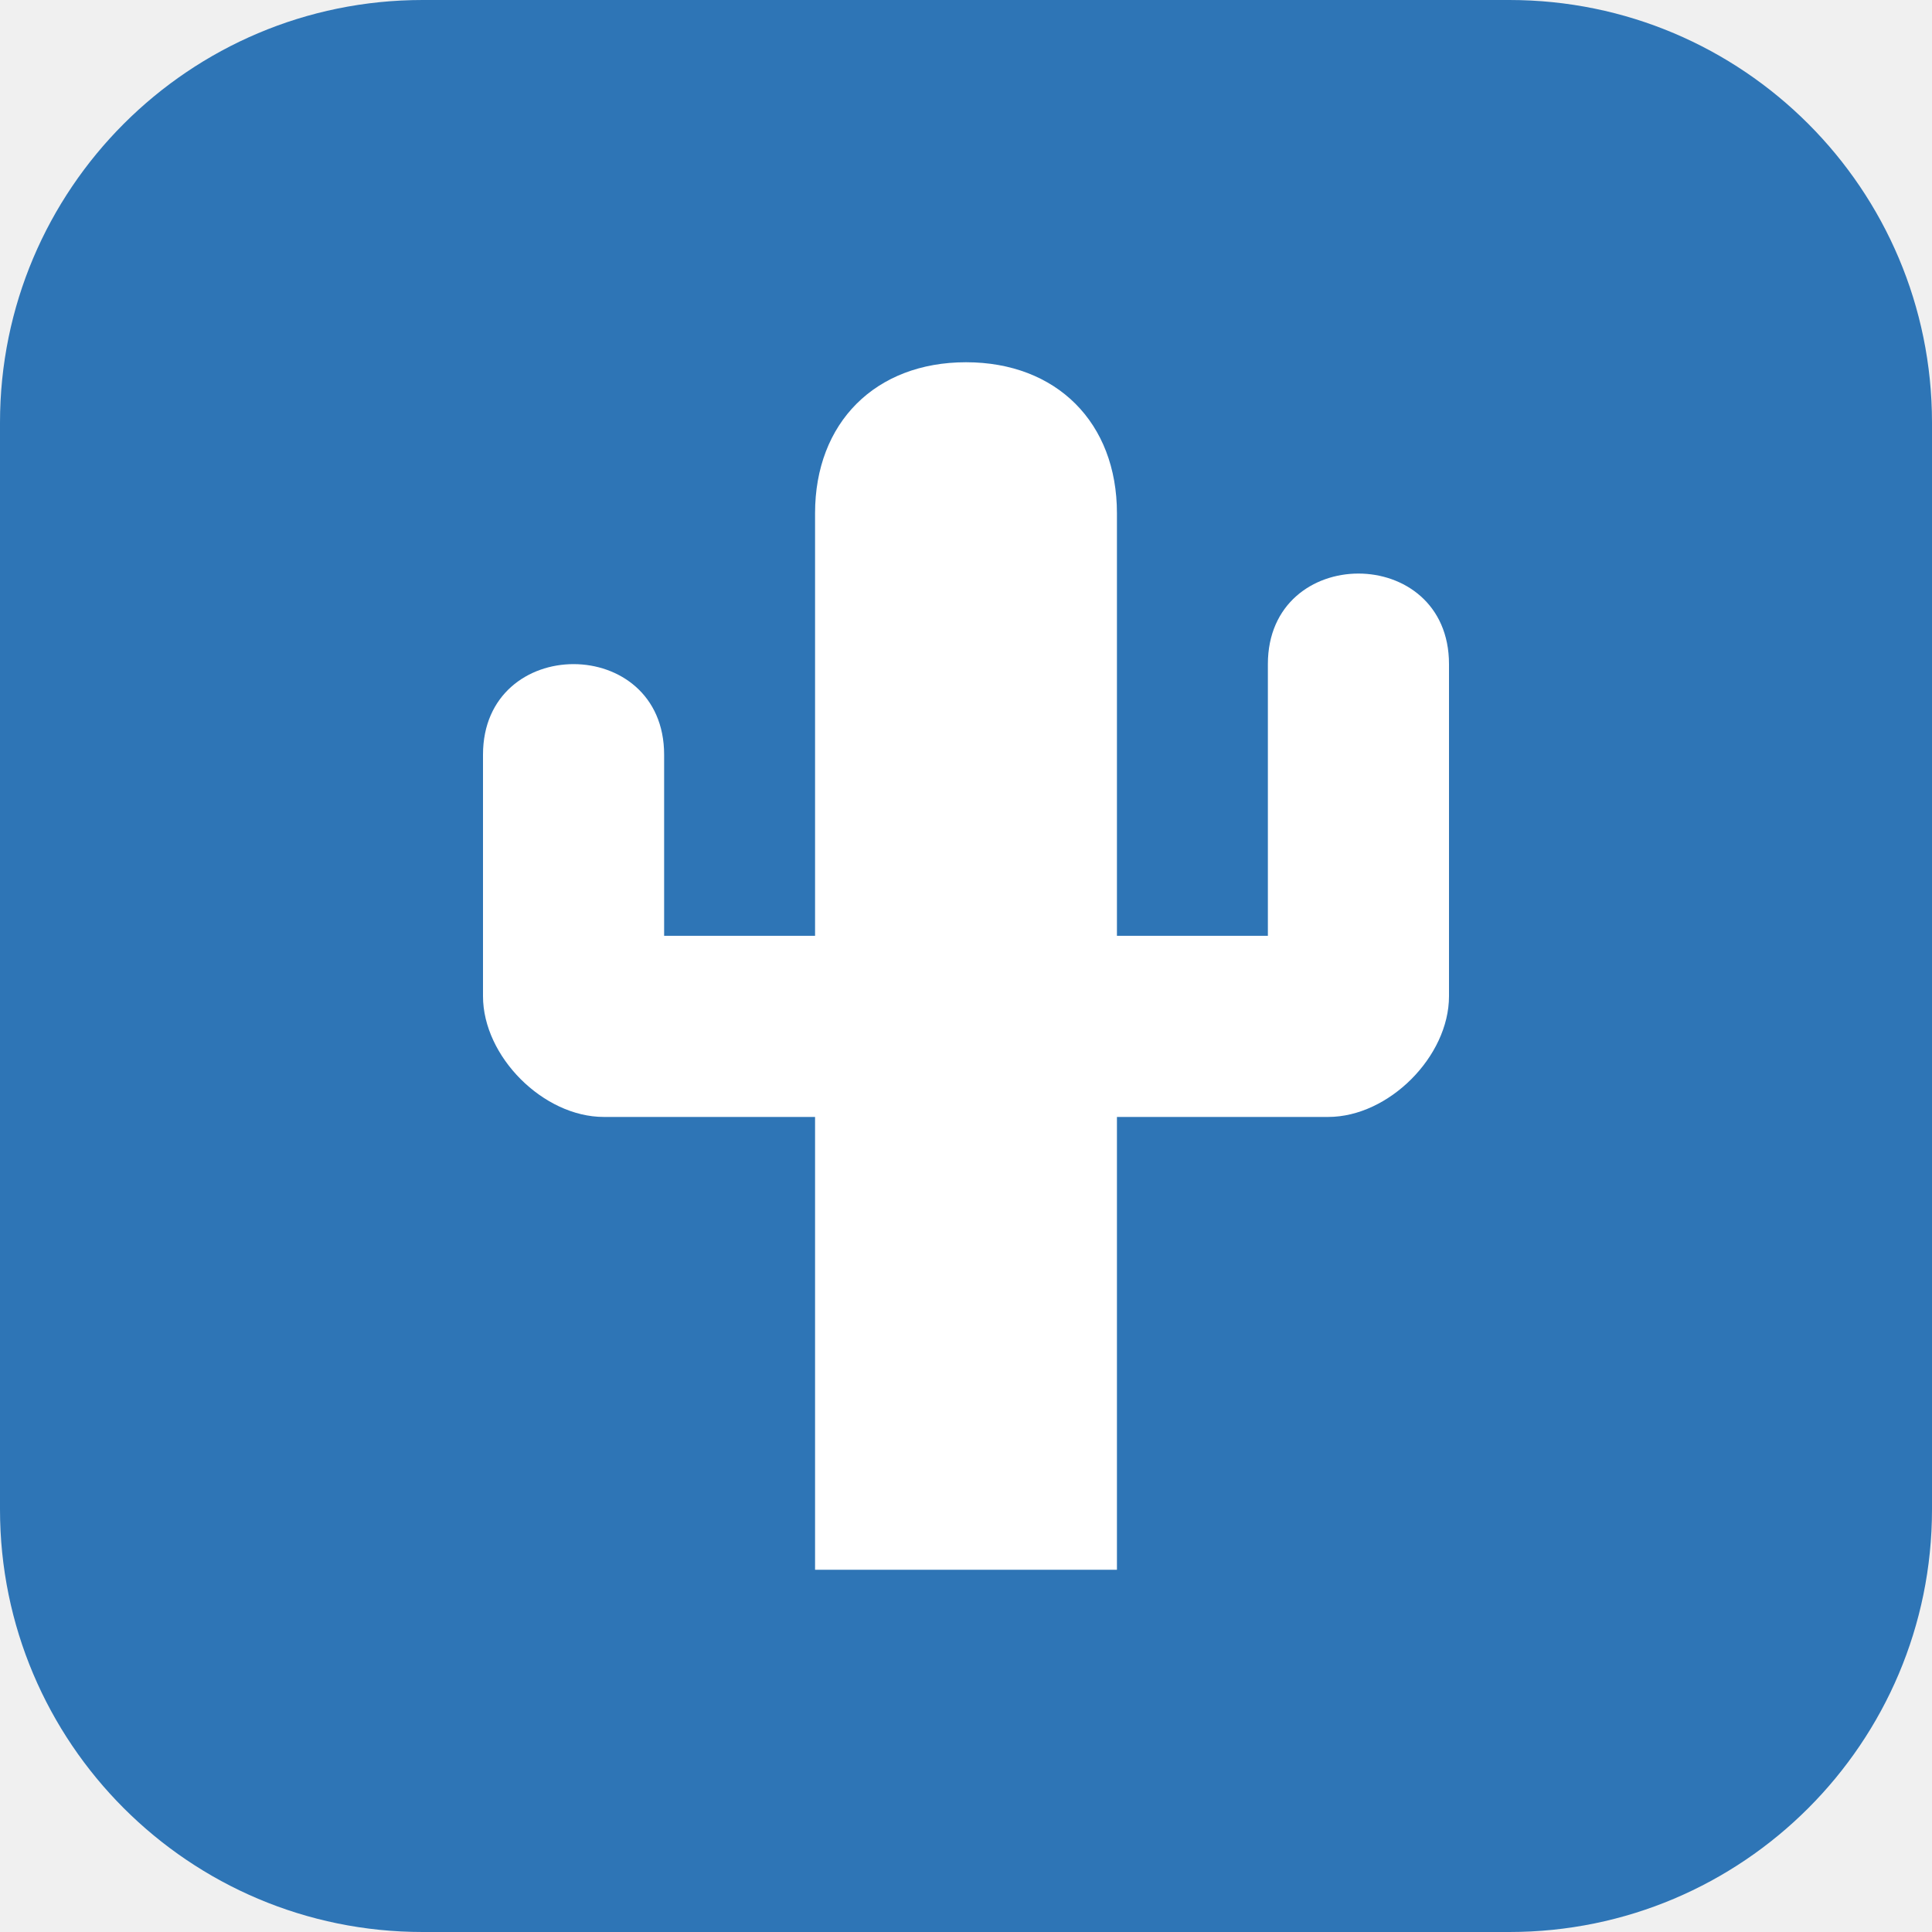
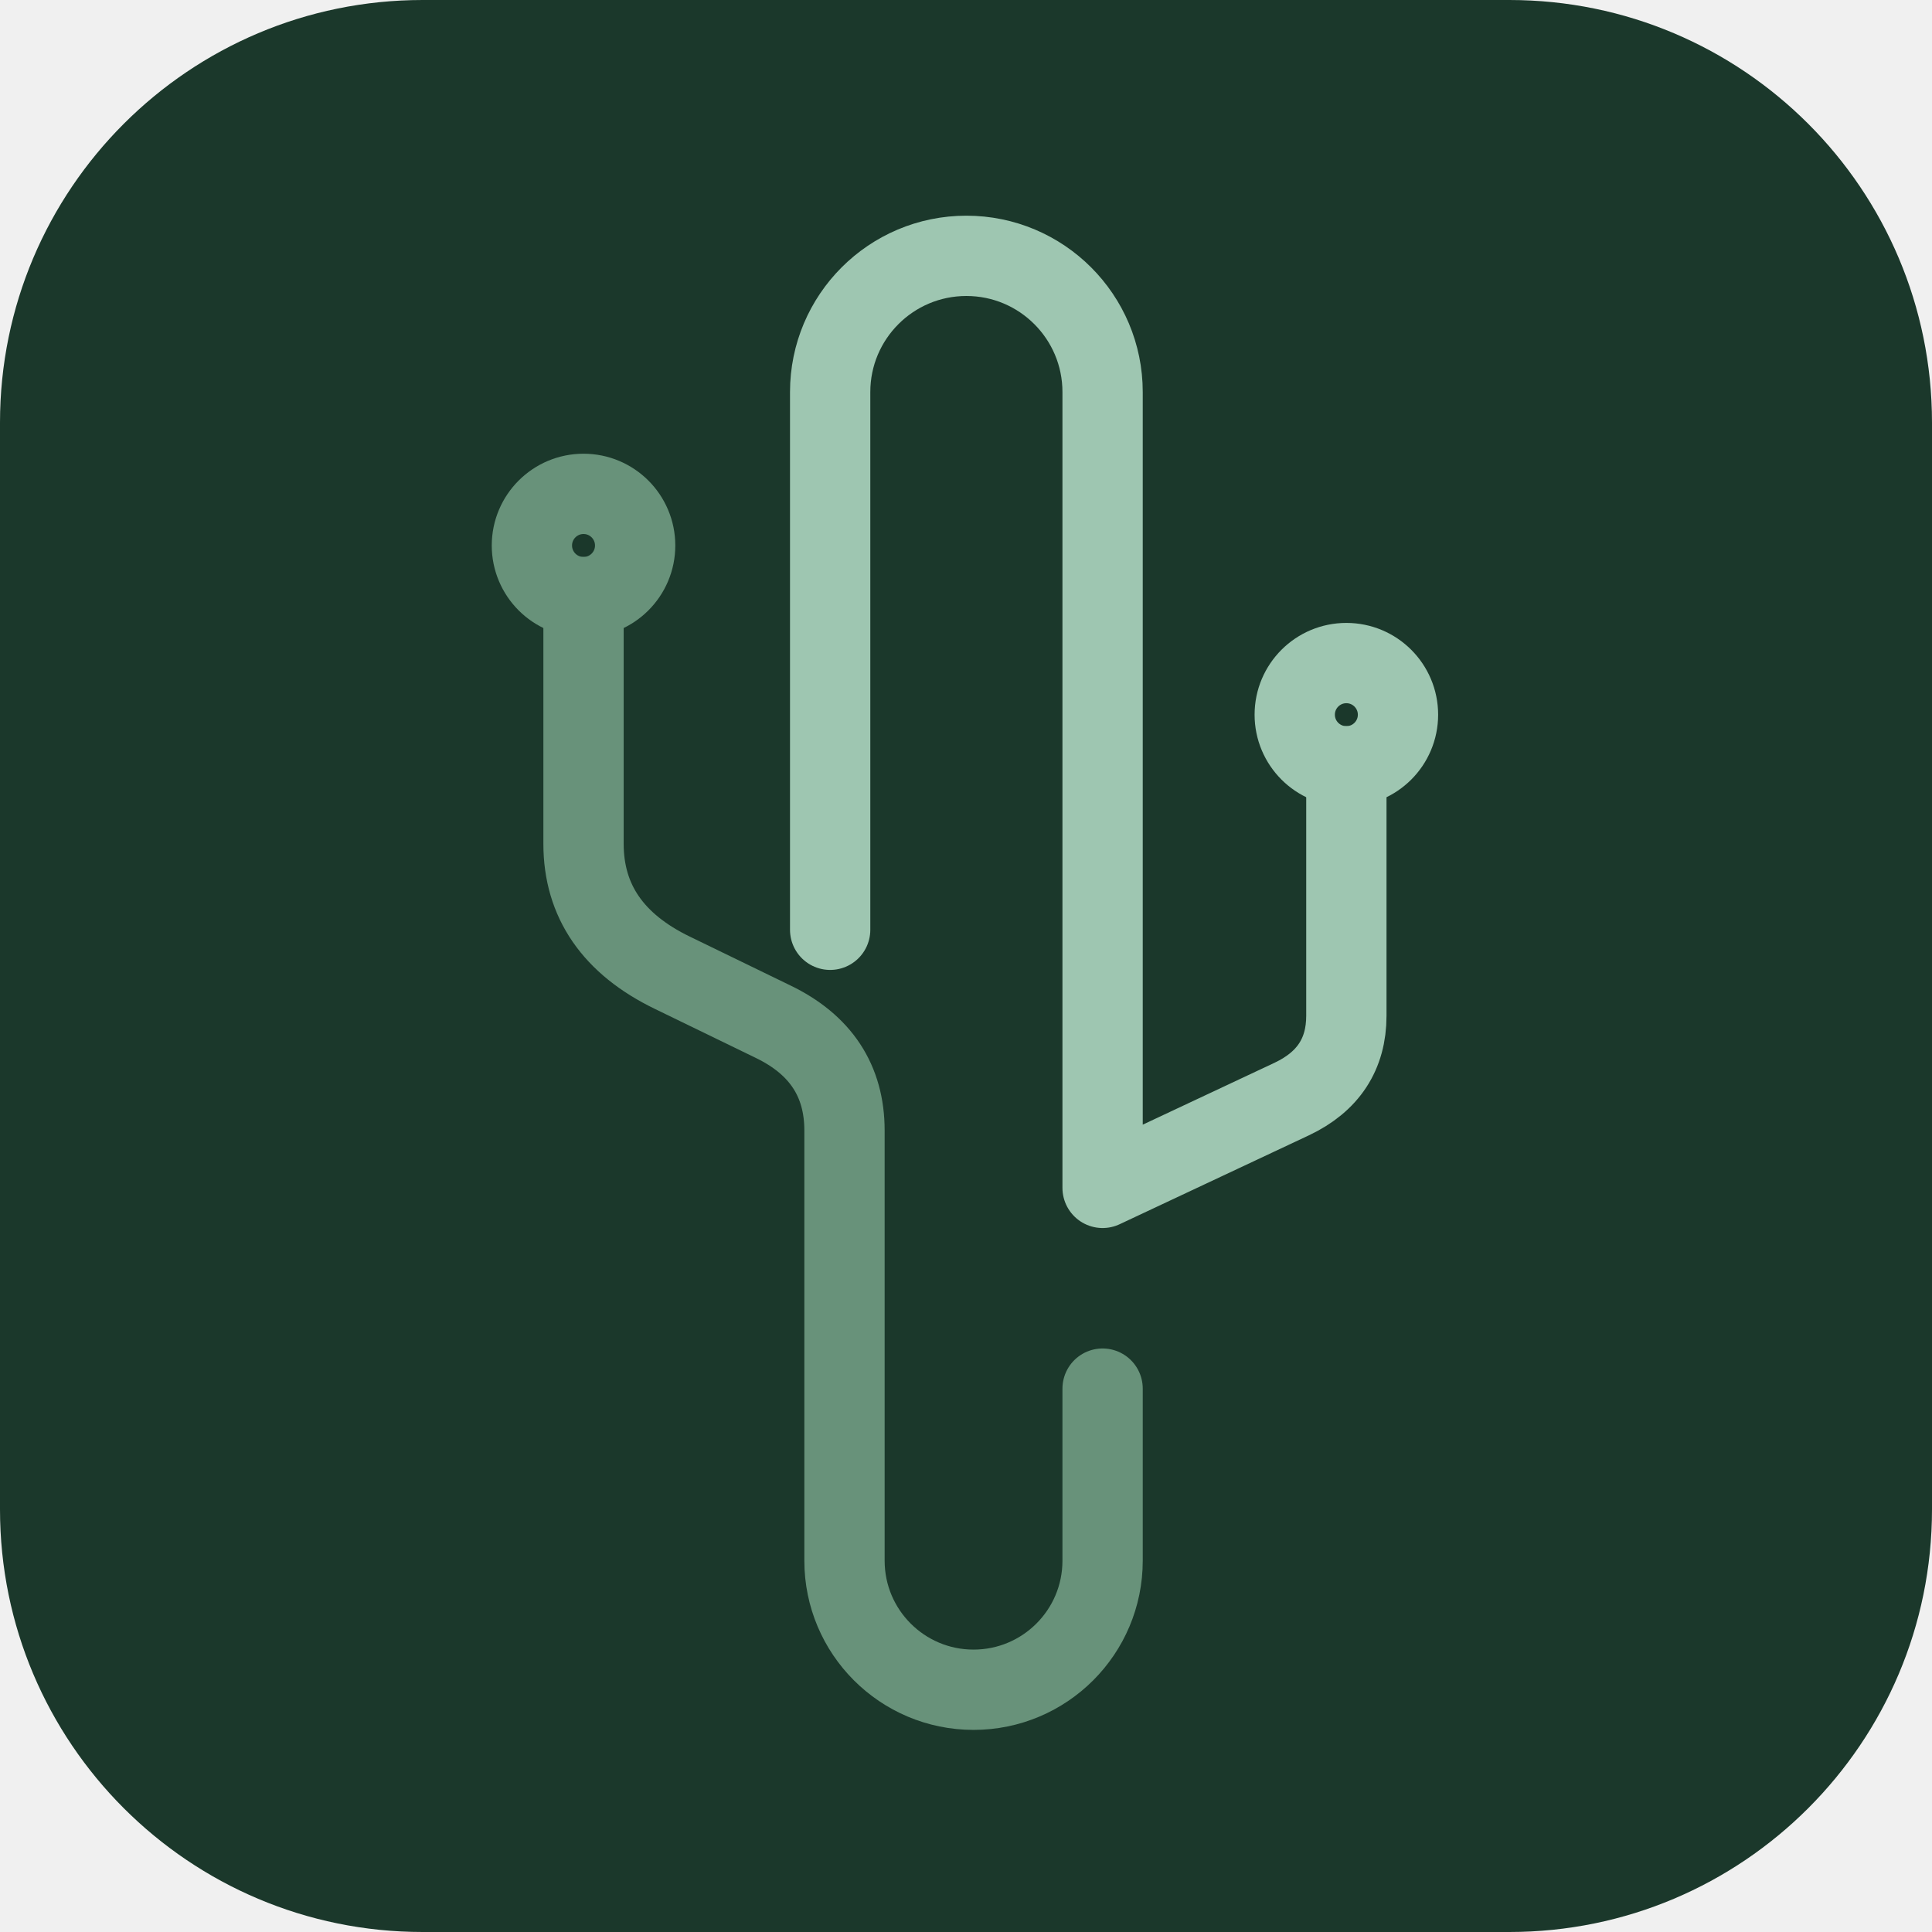
<svg xmlns="http://www.w3.org/2000/svg" viewBox="0 0 64 64">
-   <rect width="64" height="64" rx="14" fill="#2e75b6" />
-   <path d="M32 12c-3 0-5 2-5 5v14h-5v-6c0-2-1.5-3-3-3s-3 1-3 3v8c0 2 2 4 4 4h7v15h10V37h7c2 0 4-2 4-4v-11c0-2-1.5-3-3-3s-3 1-3 3v9h-5V17c0-3-2-5-5-5z" fill="#fff" />
+   <rect width="64" height="64" rx="14" fill="#1b382b" />
+   <g transform="translate(6.6 -5.3) scale(0.95)" fill="none" stroke-width="2.8" stroke-linecap="round" stroke-linejoin="round">
+     <g stroke="#9ec6b1">
+       <path d="M22 38V19.25a4.75 4.75 0 0 1 9.5 0V47l6.6-3.1Q40 43 40 41v-8.7" />
+       <circle cx="40" cy="30.5" r="1.8" />
+     </g>
+     <g stroke="#68927a">
+       <path d="M13.4 26.4V35q0 3 3.1 4.5l3.5 1.7q2.5 1.2 2.5 3.8V60a4.5 4.5 0 0 0 9 0v-6" />
+       <circle cx="13.4" cy="24.6" r="1.8" />
+     </g>
+   </g>
</svg>
